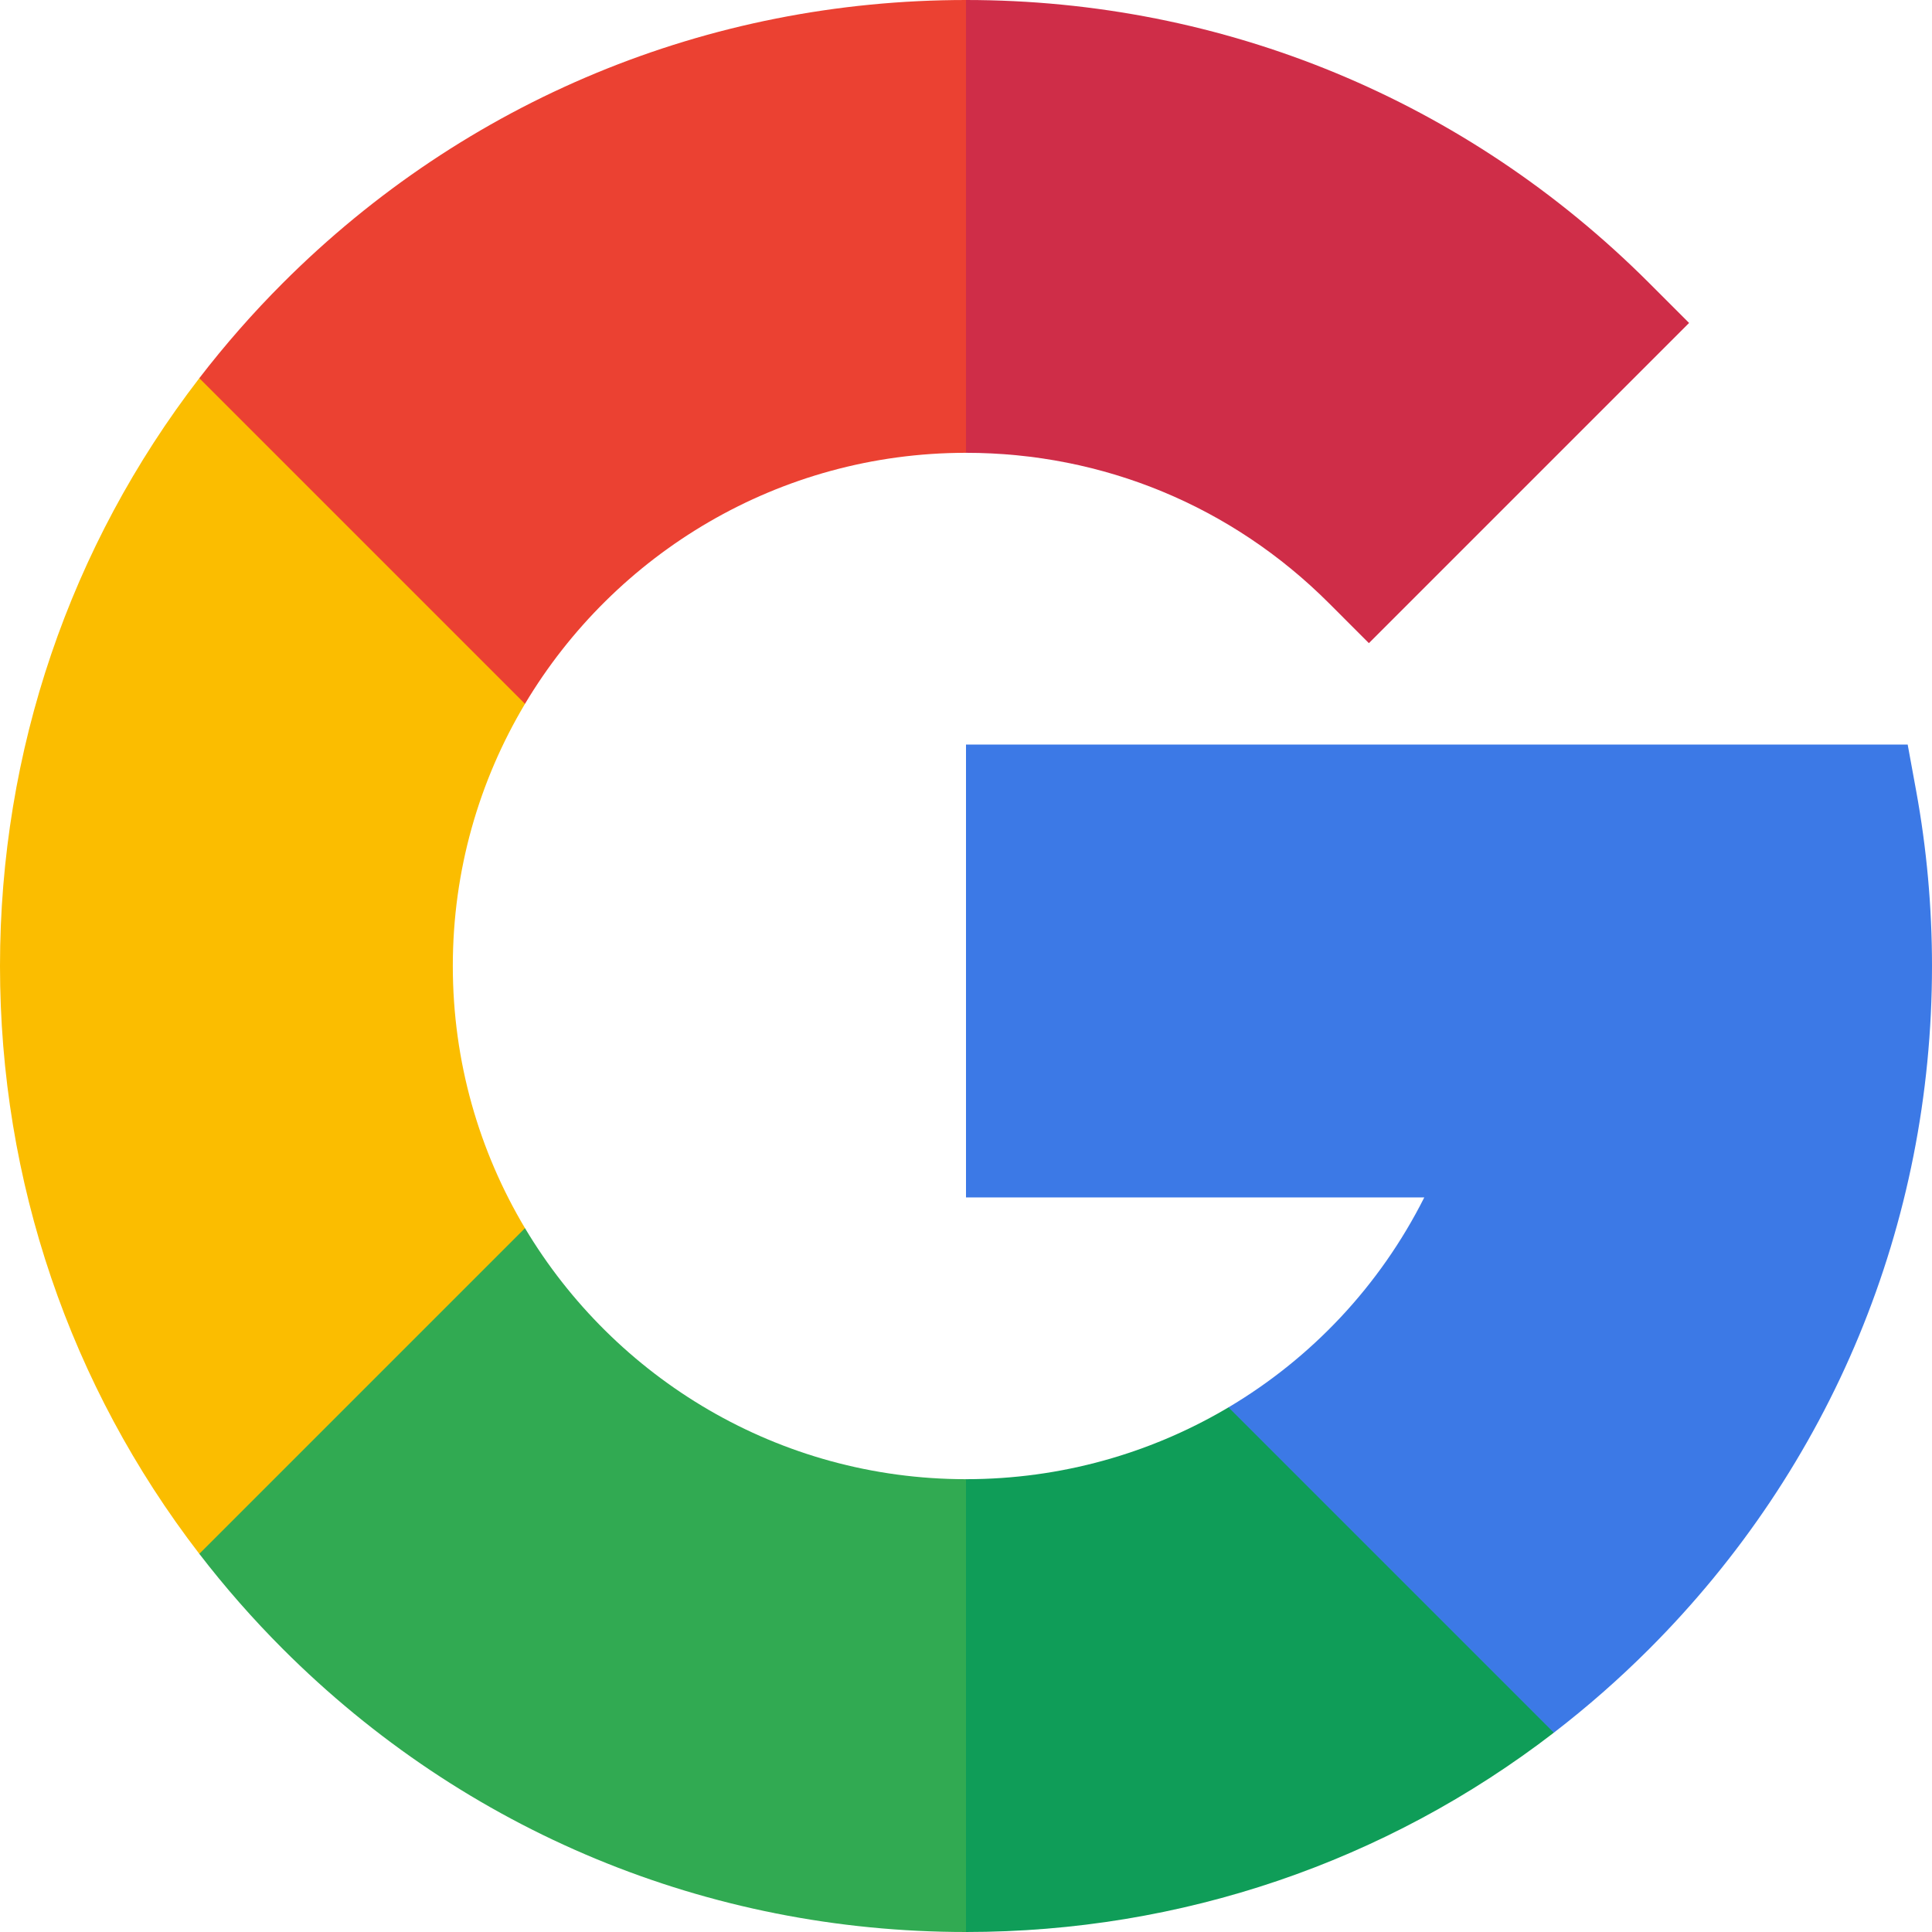
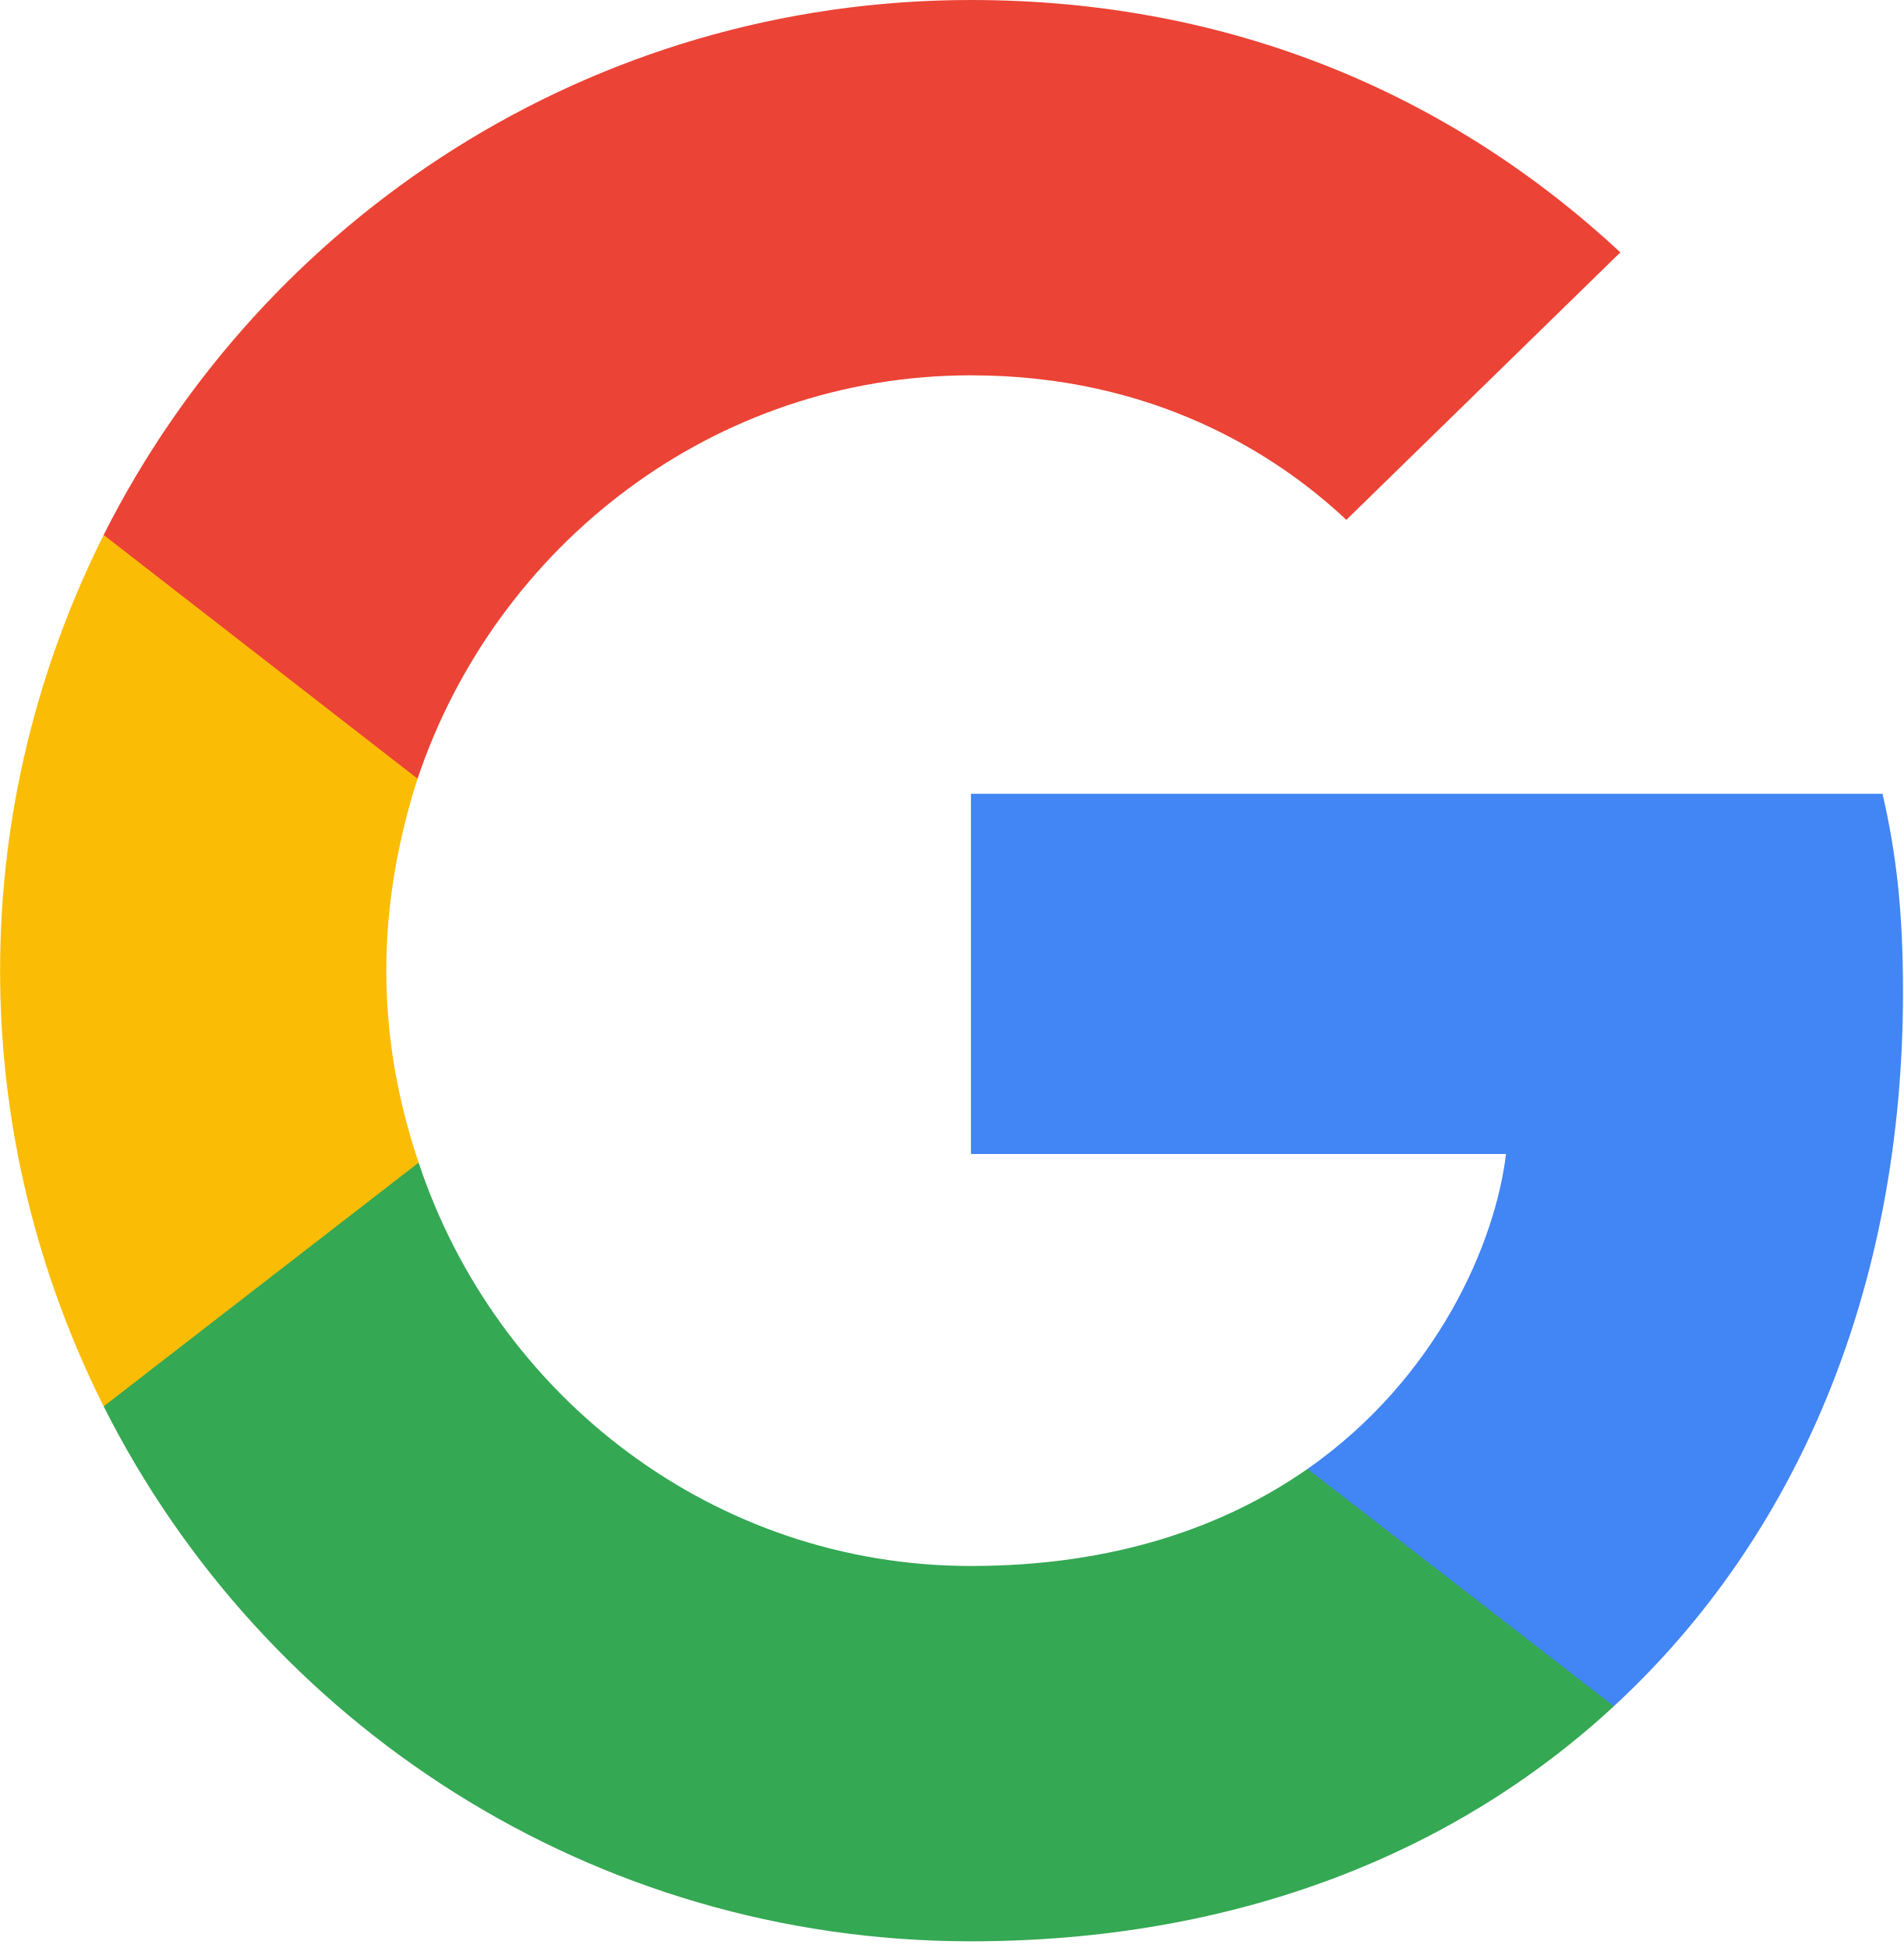
- <svg xmlns="http://www.w3.org/2000/svg" id="Capa_1" enable-background="new 0 0 512 512" height="512" viewBox="0 0 512 512" width="512">
-   <g>
-     <path d="m120 256c0-25.367 6.989-49.13 19.131-69.477v-86.308h-86.308c-34.255 44.488-52.823 98.707-52.823 155.785s18.568 111.297 52.823 155.785h86.308v-86.308c-12.142-20.347-19.131-44.11-19.131-69.477z" fill="#fbbd00" />
-     <path d="m256 392-60 60 60 60c57.079 0 111.297-18.568 155.785-52.823v-86.216h-86.216c-20.525 12.186-44.388 19.039-69.569 19.039z" fill="#0f9d58" />
-     <path d="m139.131 325.477-86.308 86.308c6.782 8.808 14.167 17.243 22.158 25.235 48.352 48.351 112.639 74.98 181.019 74.98v-120c-49.624 0-93.117-26.72-116.869-66.523z" fill="#31aa52" />
-     <path d="m512 256c0-15.575-1.41-31.179-4.192-46.377l-2.251-12.299h-249.557v120h121.452c-11.794 23.461-29.928 42.602-51.884 55.638l86.216 86.216c8.808-6.782 17.243-14.167 25.235-22.158 48.352-48.353 74.981-112.64 74.981-181.02z" fill="#3c79e6" />
-     <path d="m352.167 159.833 10.606 10.606 84.853-84.852-10.606-10.606c-48.352-48.352-112.639-74.981-181.02-74.981l-60 60 60 60c36.326 0 70.479 14.146 96.167 39.833z" fill="#cf2d48" />
-     <path d="m256 120v-120c-68.38 0-132.667 26.629-181.02 74.98-7.991 7.991-15.376 16.426-22.158 25.235l86.308 86.308c23.753-39.803 67.246-66.523 116.87-66.523z" fill="#eb4132" />
-   </g>
+ <svg xmlns="http://www.w3.org/2000/svg" width="2443" height="2500" viewBox="0 0 256 262" preserveAspectRatio="xMidYMid">
+   <path d="M255.878 133.451c0-10.734-.871-18.567-2.756-26.69H130.55v48.448h71.947c-1.45 12.04-9.283 30.172-26.69 42.356l-.244 1.622 38.755 30.023 2.685.268c24.659-22.774 38.875-56.282 38.875-96.027" fill="#4285F4" />
+   <path d="M130.55 261.1c35.248 0 64.839-11.605 86.453-31.622l-41.196-31.913c-11.024 7.688-25.82 13.055-45.257 13.055-34.523 0-63.824-22.773-74.269-54.25l-1.531.13-40.298 31.187-.527 1.465C35.393 231.798 79.49 261.1 130.55 261.1" fill="#34A853" />
+   <path d="M56.281 156.37c-2.756-8.123-4.351-16.827-4.351-25.82 0-8.994 1.595-17.697 4.206-25.82l-.073-1.73L15.26 71.312l-1.335.635C5.077 89.644 0 109.517 0 130.55s5.077 40.905 13.925 58.602l42.356-32.782" fill="#FBBC05" />
+   <path d="M130.55 50.479c24.514 0 41.05 10.589 50.479 19.438l36.844-35.974C195.245 12.91 165.798 0 130.55 0 79.49 0 35.393 29.301 13.925 71.947l42.211 32.783c10.59-31.477 39.891-54.251 74.414-54.251" fill="#EB4335" />
</svg>
